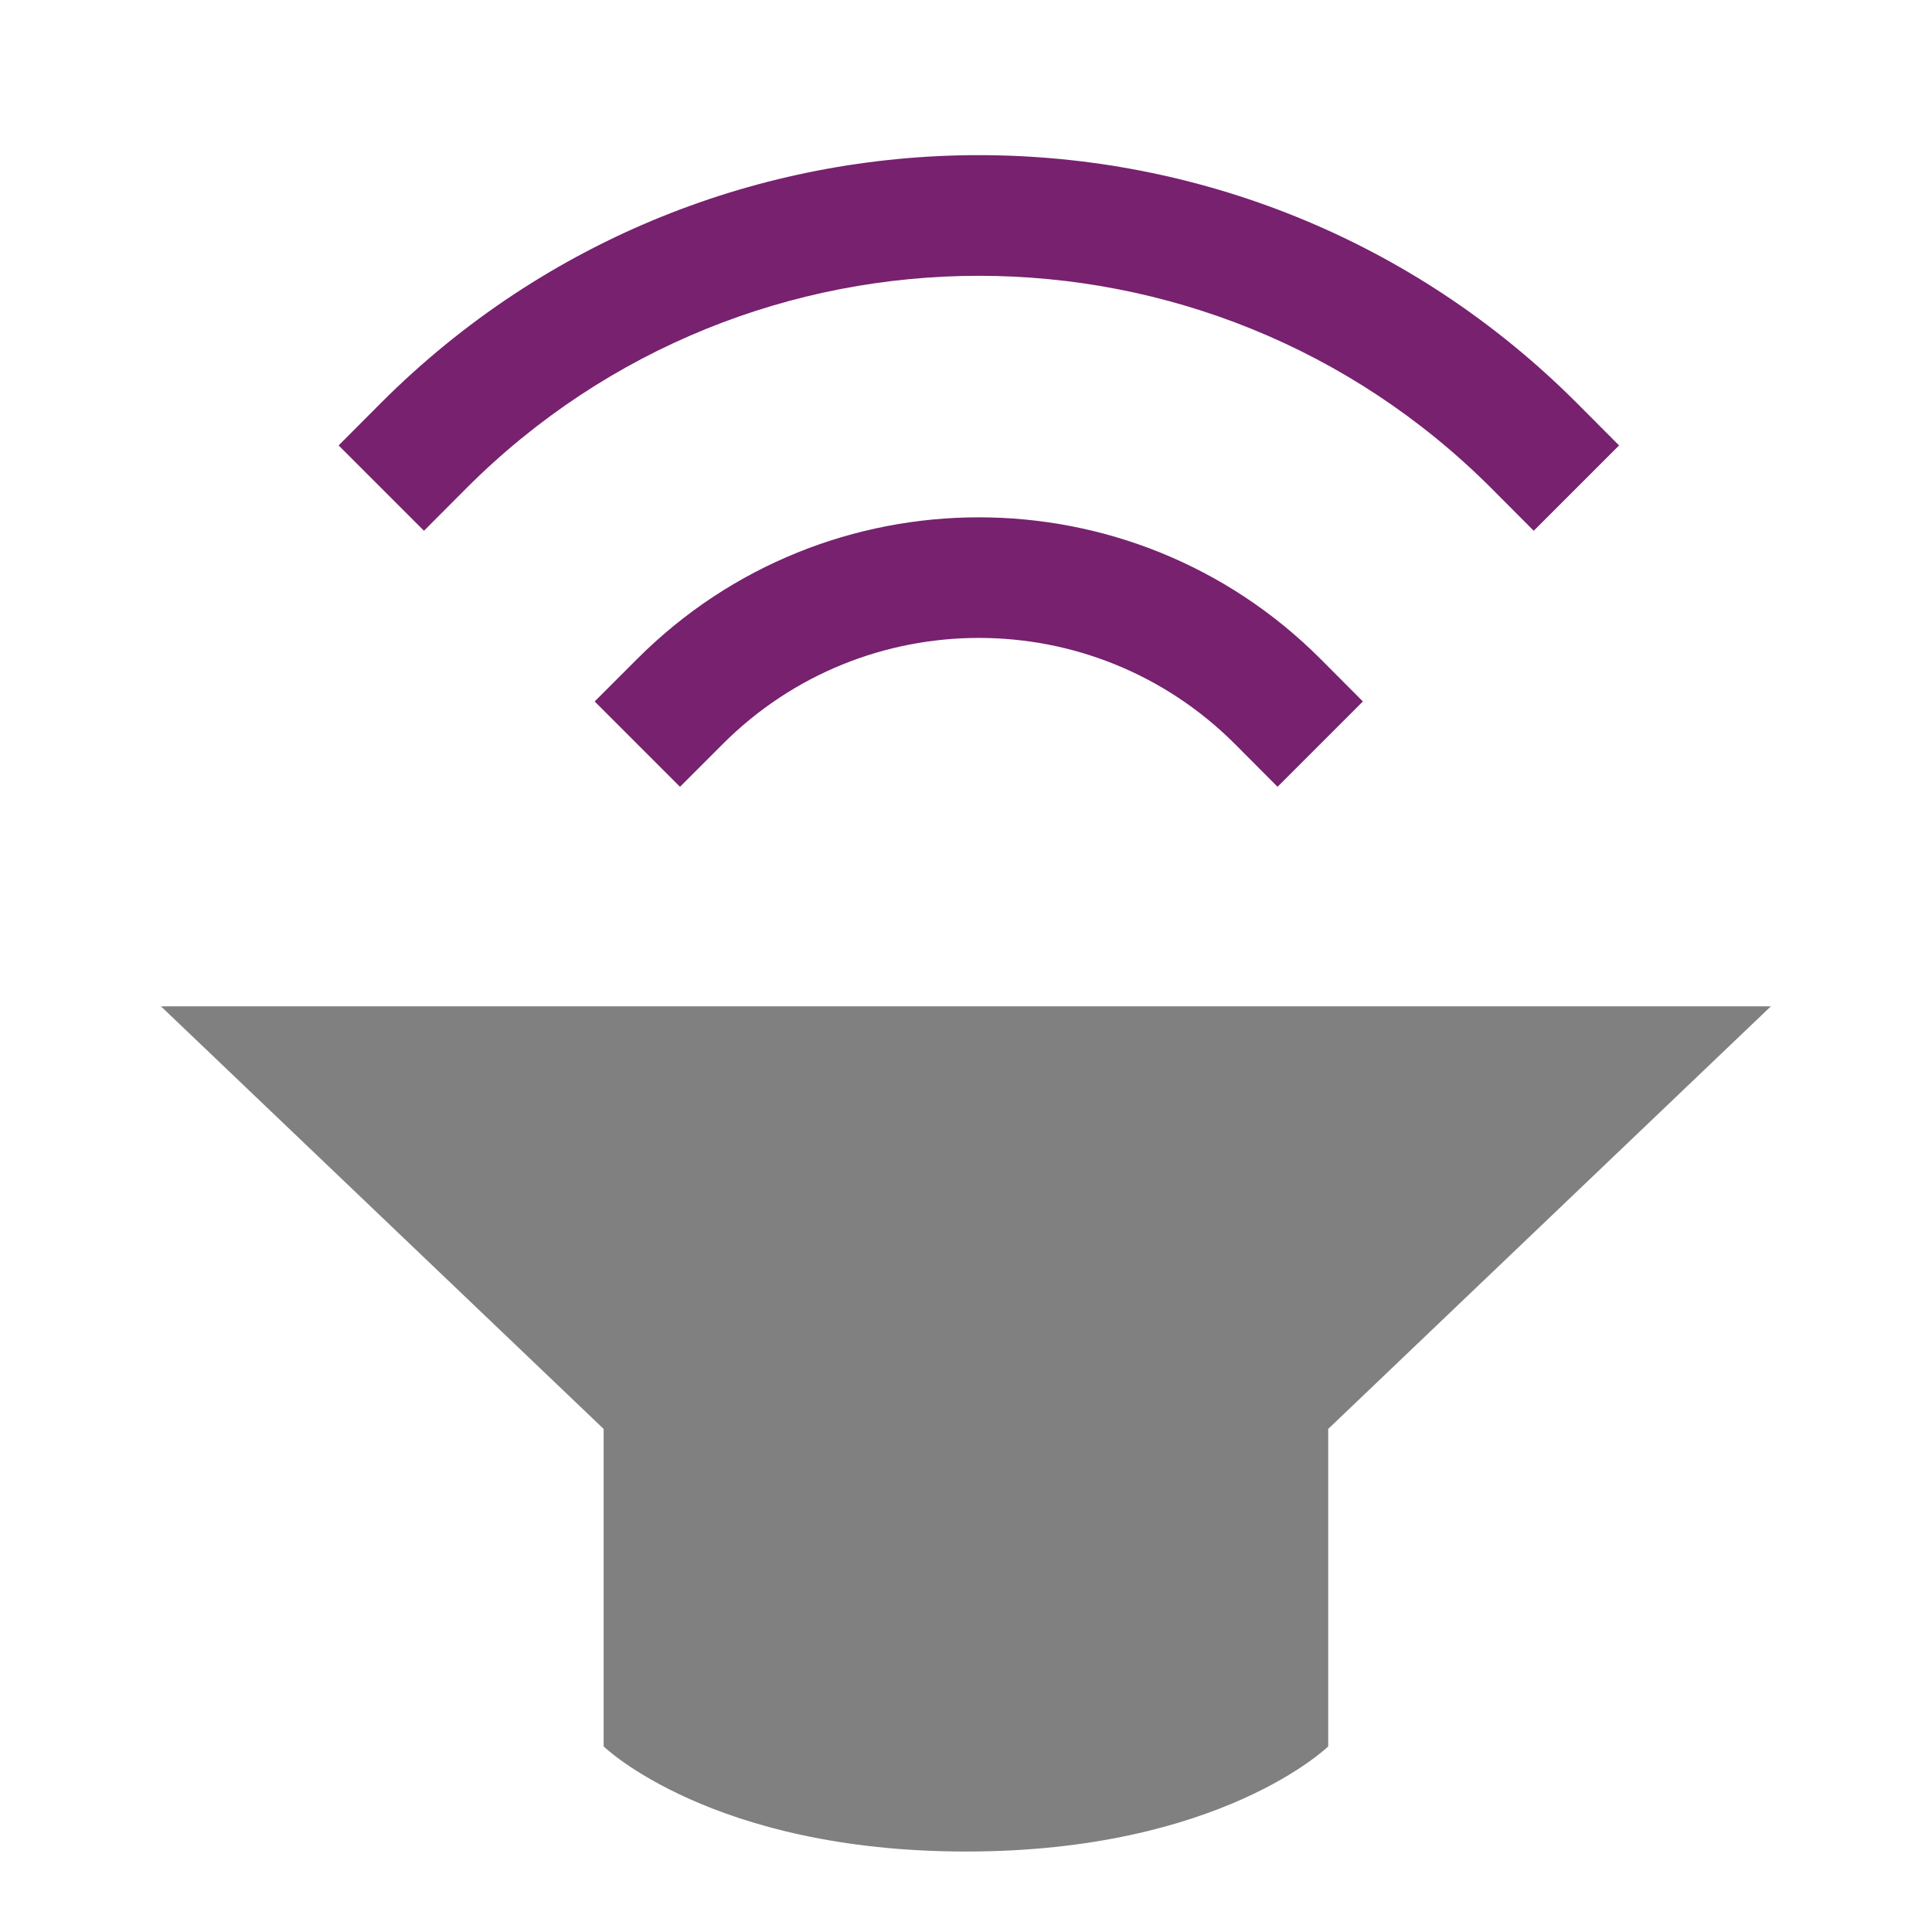
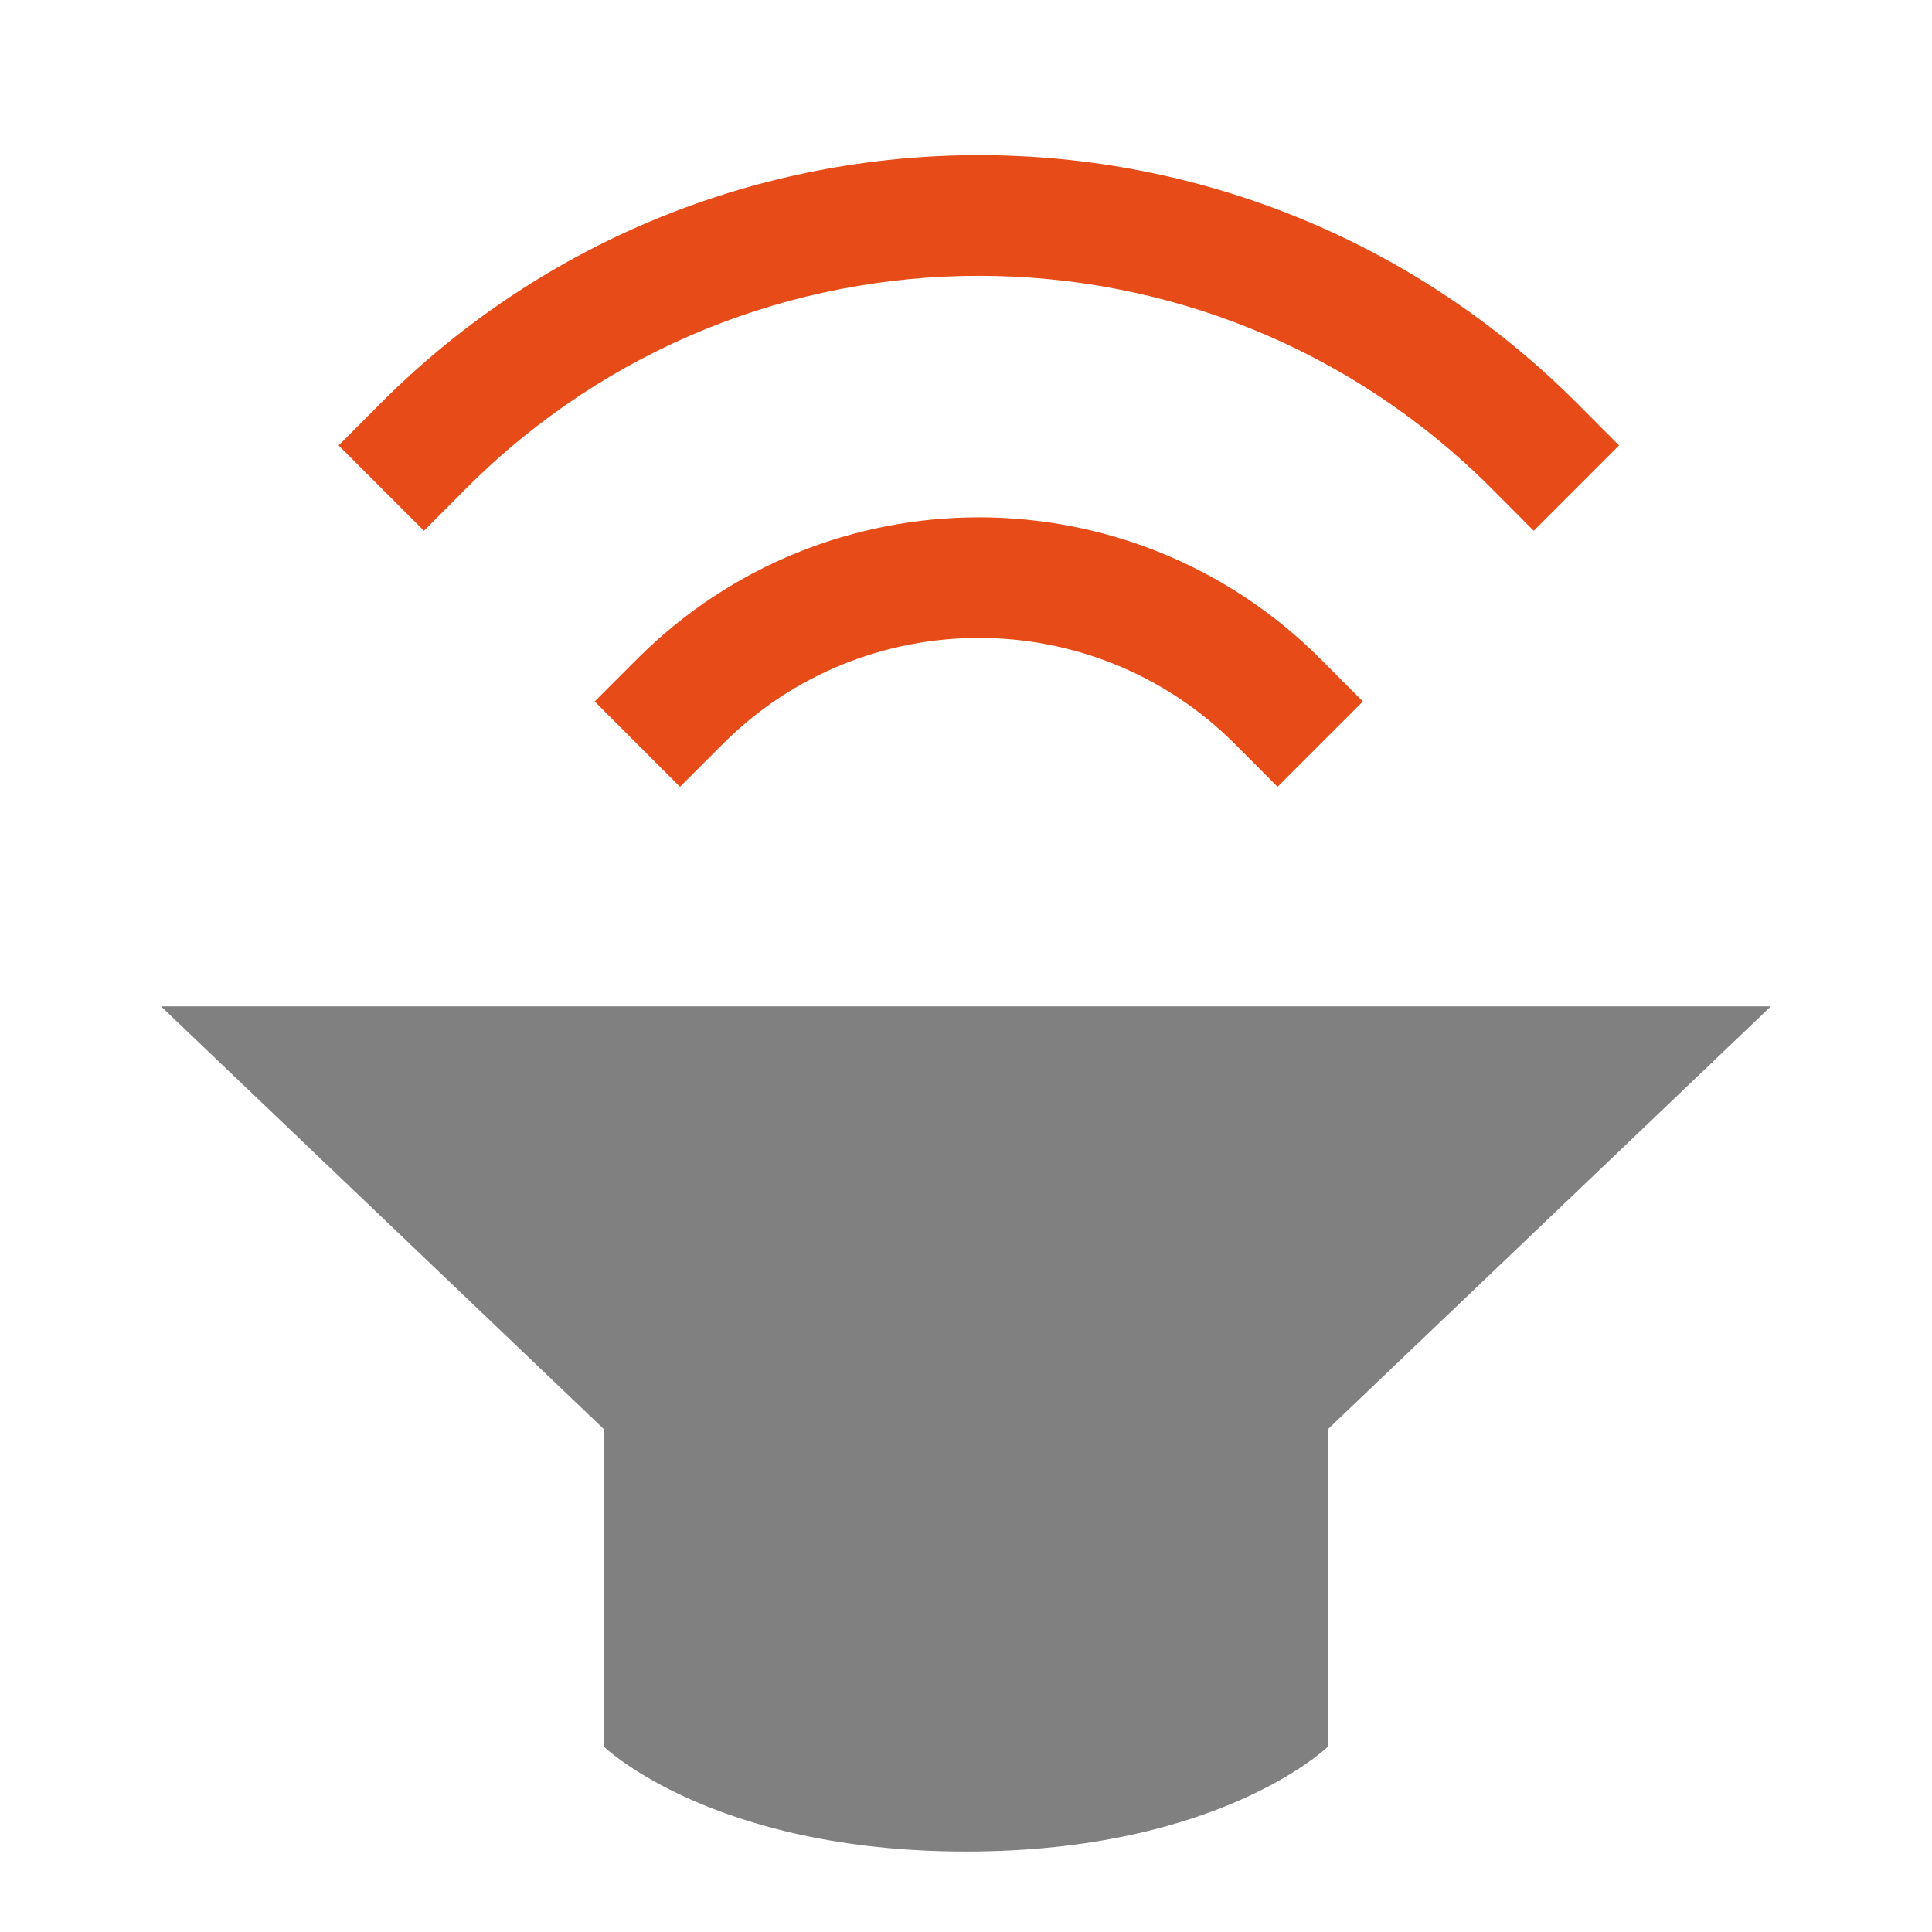
<svg xmlns="http://www.w3.org/2000/svg" width="48" height="48" viewBox="0 0 12.7 12.7" version="1.1" id="svg11382">
  <defs id="defs11376" />
  <g id="layer1" transform="translate(0,-284.3)">
    <path style="fill:#808080;stroke-width:0.265" id="path7100" d="m 1.058,290.915 2.91,2.778 v 2.087 c 0,0 0.71,0.691 2.383,0.691 1.673,0 2.38,-0.691 2.38,-0.691 v -2.087 l 2.91,-2.778 z" />
-     <path id="path7102" overflow="visible" font-weight="400" style="color:#000000;font-weight:400;line-height:normal;font-family:sans-serif;font-variant-ligatures:normal;font-variant-position:normal;font-variant-caps:normal;font-variant-numeric:normal;font-variant-alternates:normal;font-feature-settings:normal;text-indent:0;text-align:start;text-decoration:none;text-decoration-line:none;text-decoration-style:solid;text-decoration-color:#000000;text-transform:none;text-orientation:mixed;white-space:normal;shape-padding:0;overflow:visible;isolation:auto;mix-blend-mode:normal;fill:#77216f;stroke-width:0.265;fill-opacity:1" d="m 3.909,288.911 0.561,0.561 0.281,-0.281 a 2.38,2.38 0 0 1 3.367,0 l 0.28,0.281 0.561,-0.561 -0.28,-0.281 a 3.175,3.175 0 0 0 -4.489,0 z" />
-     <path id="path7104" overflow="visible" font-weight="400" style="color:#000000;font-weight:400;line-height:normal;font-family:sans-serif;font-variant-ligatures:normal;font-variant-position:normal;font-variant-caps:normal;font-variant-numeric:normal;font-variant-alternates:normal;font-feature-settings:normal;text-indent:0;text-align:start;text-decoration:none;text-decoration-line:none;text-decoration-style:solid;text-decoration-color:#000000;text-transform:none;text-orientation:mixed;white-space:normal;shape-padding:0;overflow:visible;isolation:auto;mix-blend-mode:normal;fill:#77216f;stroke-width:0.265;fill-opacity:1" d="m 2.226,287.228 0.561,0.561 0.28,-0.281 a 4.762,4.762 0 0 1 6.735,0 l 0.28,0.281 0.561,-0.561 -0.28,-0.281 a 5.556,5.556 0 0 0 -7.857,0 z" />
+     <path id="path7102" overflow="visible" font-weight="400" style="color:#000000;font-weight:400;line-height:normal;font-family:sans-serif;font-variant-ligatures:normal;font-variant-position:normal;font-variant-caps:normal;font-variant-numeric:normal;font-variant-alternates:normal;font-feature-settings:normal;text-indent:0;text-align:start;text-decoration:none;text-decoration-line:none;text-decoration-style:solid;text-decoration-color:#000000;text-transform:none;text-orientation:mixed;white-space:normal;shape-padding:0;overflow:visible;isolation:auto;mix-blend-mode:normal;fill:#e74b18;stroke-width:0.265;fill-opacity:1" d="m 3.909,288.911 0.561,0.561 0.281,-0.281 a 2.38,2.38 0 0 1 3.367,0 l 0.28,0.281 0.561,-0.561 -0.28,-0.281 a 3.175,3.175 0 0 0 -4.489,0 z" />
+     <path id="path7104" overflow="visible" font-weight="400" style="color:#000000;font-weight:400;line-height:normal;font-family:sans-serif;font-variant-ligatures:normal;font-variant-position:normal;font-variant-caps:normal;font-variant-numeric:normal;font-variant-alternates:normal;font-feature-settings:normal;text-indent:0;text-align:start;text-decoration:none;text-decoration-line:none;text-decoration-style:solid;text-decoration-color:#000000;text-transform:none;text-orientation:mixed;white-space:normal;shape-padding:0;overflow:visible;isolation:auto;mix-blend-mode:normal;fill:#e74b18;stroke-width:0.265;fill-opacity:1" d="m 2.226,287.228 0.561,0.561 0.28,-0.281 a 4.762,4.762 0 0 1 6.735,0 l 0.28,0.281 0.561,-0.561 -0.28,-0.281 a 5.556,5.556 0 0 0 -7.857,0 z" />
  </g>
</svg>
